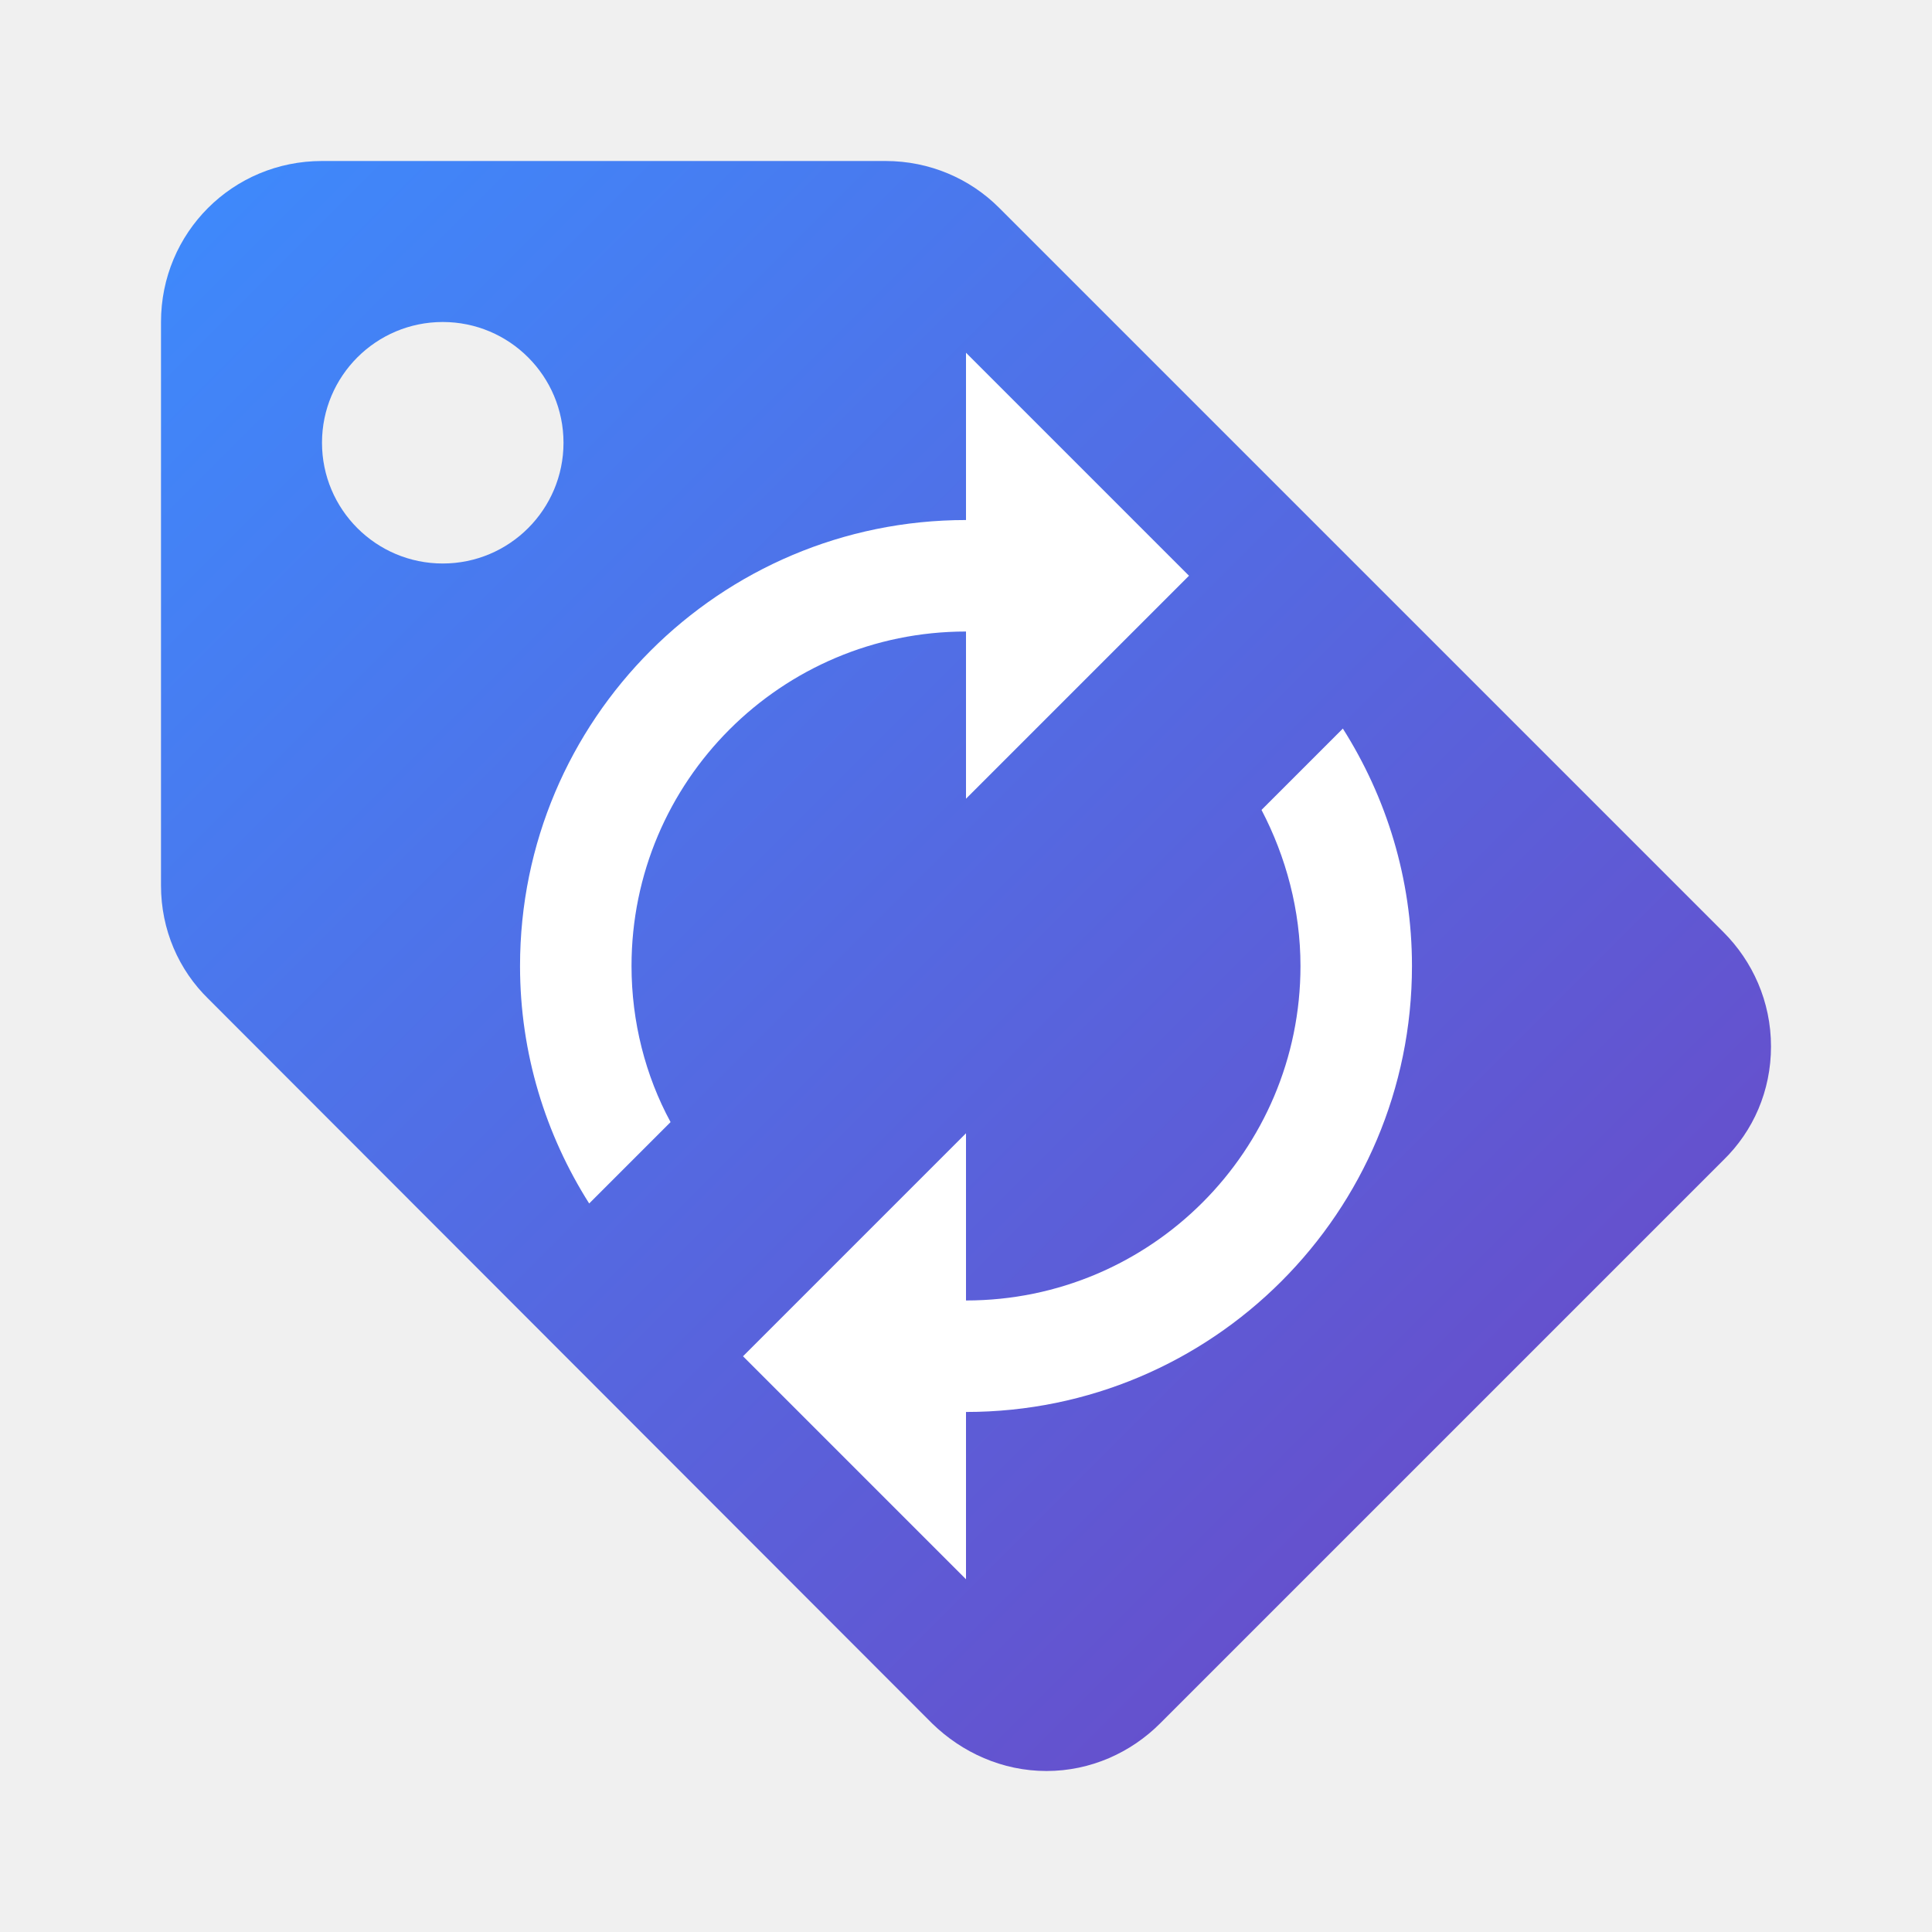
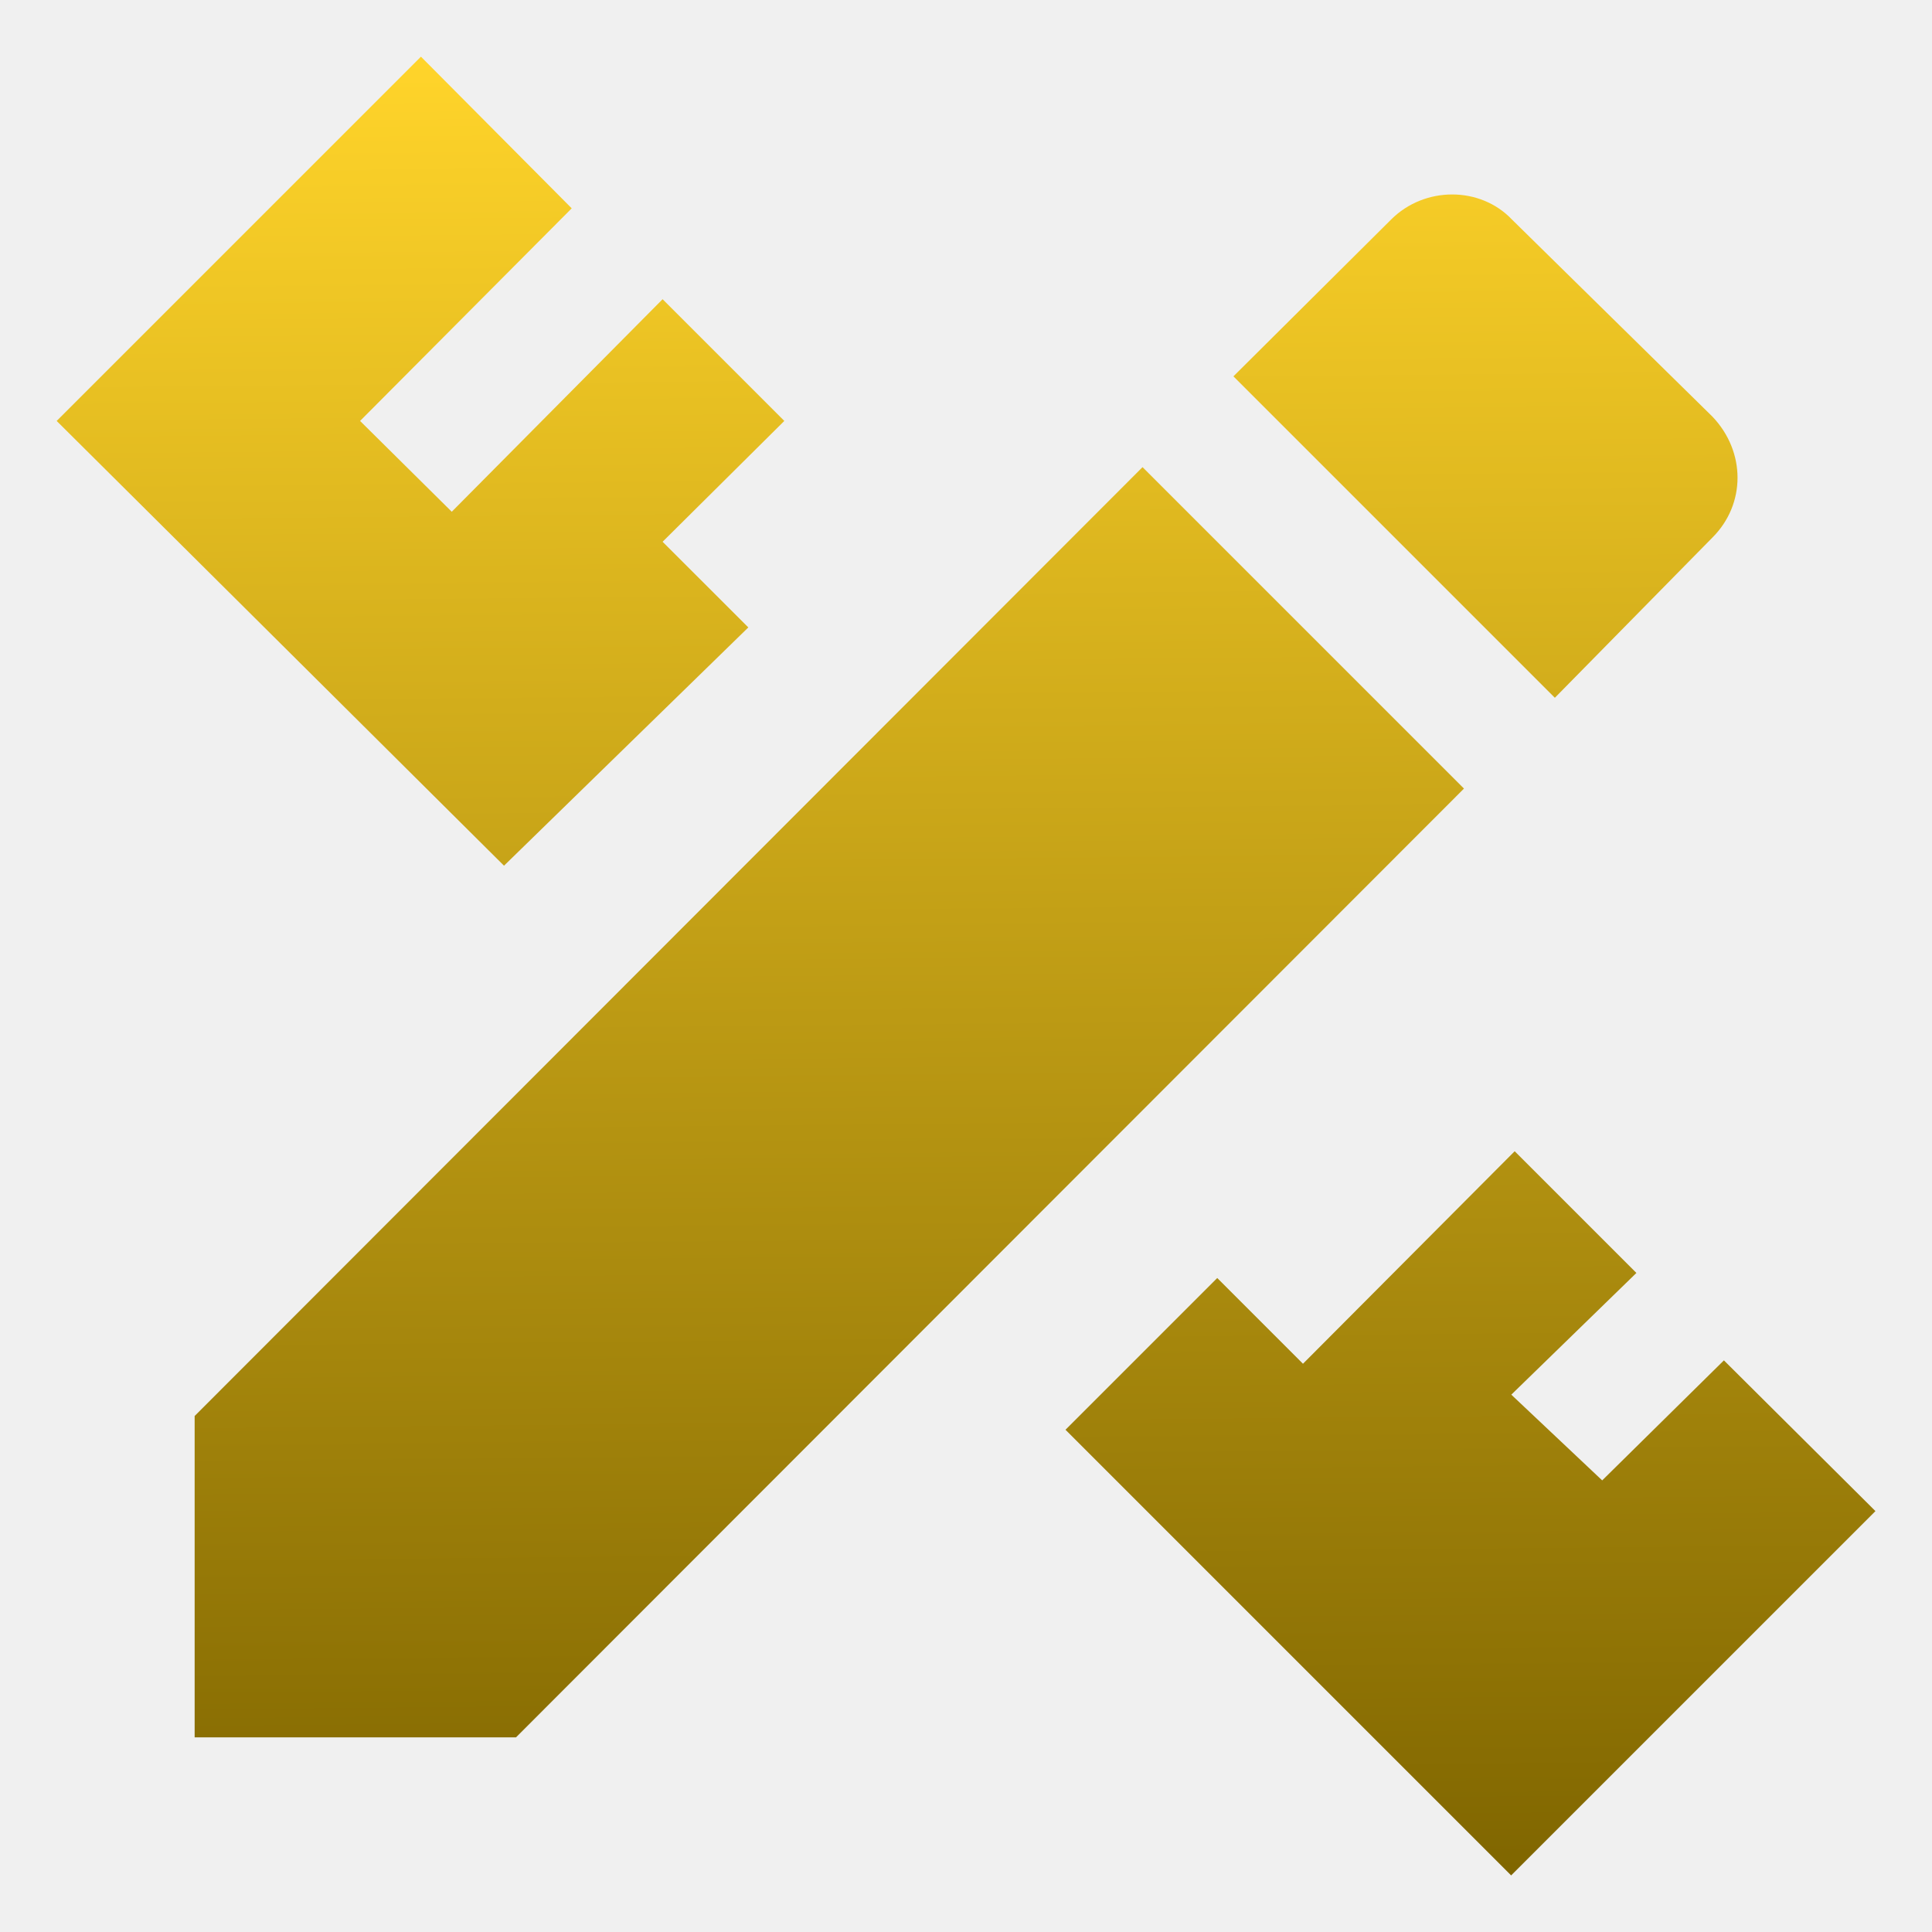
- <svg xmlns="http://www.w3.org/2000/svg" viewBox="0 0 24 24" role="img" aria-label="torrentruler">
-   <defs>
-     <linearGradient id="qfLogoGrad" x1="0" y1="0" x2="1" y2="1">
-       <stop offset="0" stop-color="#3d8bfd" />
-       <stop offset="1" stop-color="#6f42c1" />
+ <svg xmlns="http://www.w3.org/2000/svg" xmlns:xlink="http://www.w3.org/1999/xlink" viewBox="0 0 24 24" version="1.1" id="svg1" xml:space="preserve">
+   <defs id="defs1">
+     <linearGradient id="linearGradient1">
+       <stop style="stop-color:#ffd42a;stop-opacity:1" offset="0" id="stop1" />
+       <stop style="stop-color:#806600;stop-opacity:1" offset="1" id="stop2" />
    </linearGradient>
+     <linearGradient xlink:href="#linearGradient1" id="linearGradient2" x1="12.086" y1="0.704" x2="12.298" y2="23.296" gradientUnits="userSpaceOnUse" />
  </defs>
-   <path fill="url(#qfLogoGrad)" d="M5.5,7A1.5,1.5 0 0,1 4,5.5A1.5,1.5 0 0,1 5.5,4A1.5,1.5 0 0,1 7,5.5A1.5,1.5 0 0,1 5.5,7M21.41,11.58L12.41,2.58C12.05,2.22 11.55,2 11,2H4C2.89,2 2,2.89 2,4V11C2,11.55 2.22,12.05 2.59,12.41L11.58,21.41C11.95,21.77 12.45,22 13,22C13.55,22 14.05,21.77 14.41,21.41L21.41,14.41C21.78,14.05 22,13.55 22,13C22,12.44 21.77,11.94 21.41,11.58Z" />
-   <path fill="#ffffff" d="M 12,7.845 V 9.922 L 14.77,7.152 12,4.382 V 6.46 A 5.54,5.54 0 0 0 6.46,12 c 0,1.087 0.319,2.098 0.859,2.95 l 1.011,-1.011 C 8.018,13.364 7.845,12.693 7.845,12 A 4.155,4.155 0 0 1 12,7.845 m 4.682,1.205 -1.011,1.011 C 15.975,10.643 16.155,11.307 16.155,12 A 4.155,4.155 0 0 1 12,16.155 V 14.078 L 9.23,16.848 12,19.618 V 17.54 A 5.54,5.54 0 0 0 17.54,12 c 0,-1.087 -0.319,-2.098 -0.859,-2.95 z" />
+   <path id="path1" style="fill:url(#linearGradient2);fill-opacity:1" d="M 2.418,17.59 V 21.582 H 6.41 L 18.186,9.796 14.193,5.803 2.418,17.59 m 20.879,1.182 -4.525,4.525 -5.536,-5.536 1.885,-1.885 1.065,1.065 2.63,-2.64 1.512,1.512 -1.554,1.512 1.129,1.065 1.512,-1.491 1.884,1.874 M 6.261,10.754 0.704,5.229 5.229,0.704 7.102,2.588 4.473,5.229 5.612,6.357 8.231,3.717 9.743,5.229 8.231,6.73 9.296,7.794 6.261,10.754 M 21.273,6.677 c 0.415,-0.415 0.415,-1.065 0,-1.501 L 18.782,2.727 c -0.394,-0.415 -1.086,-0.415 -1.501,0 l -1.959,1.948 3.993,3.993 z" />
</svg>
